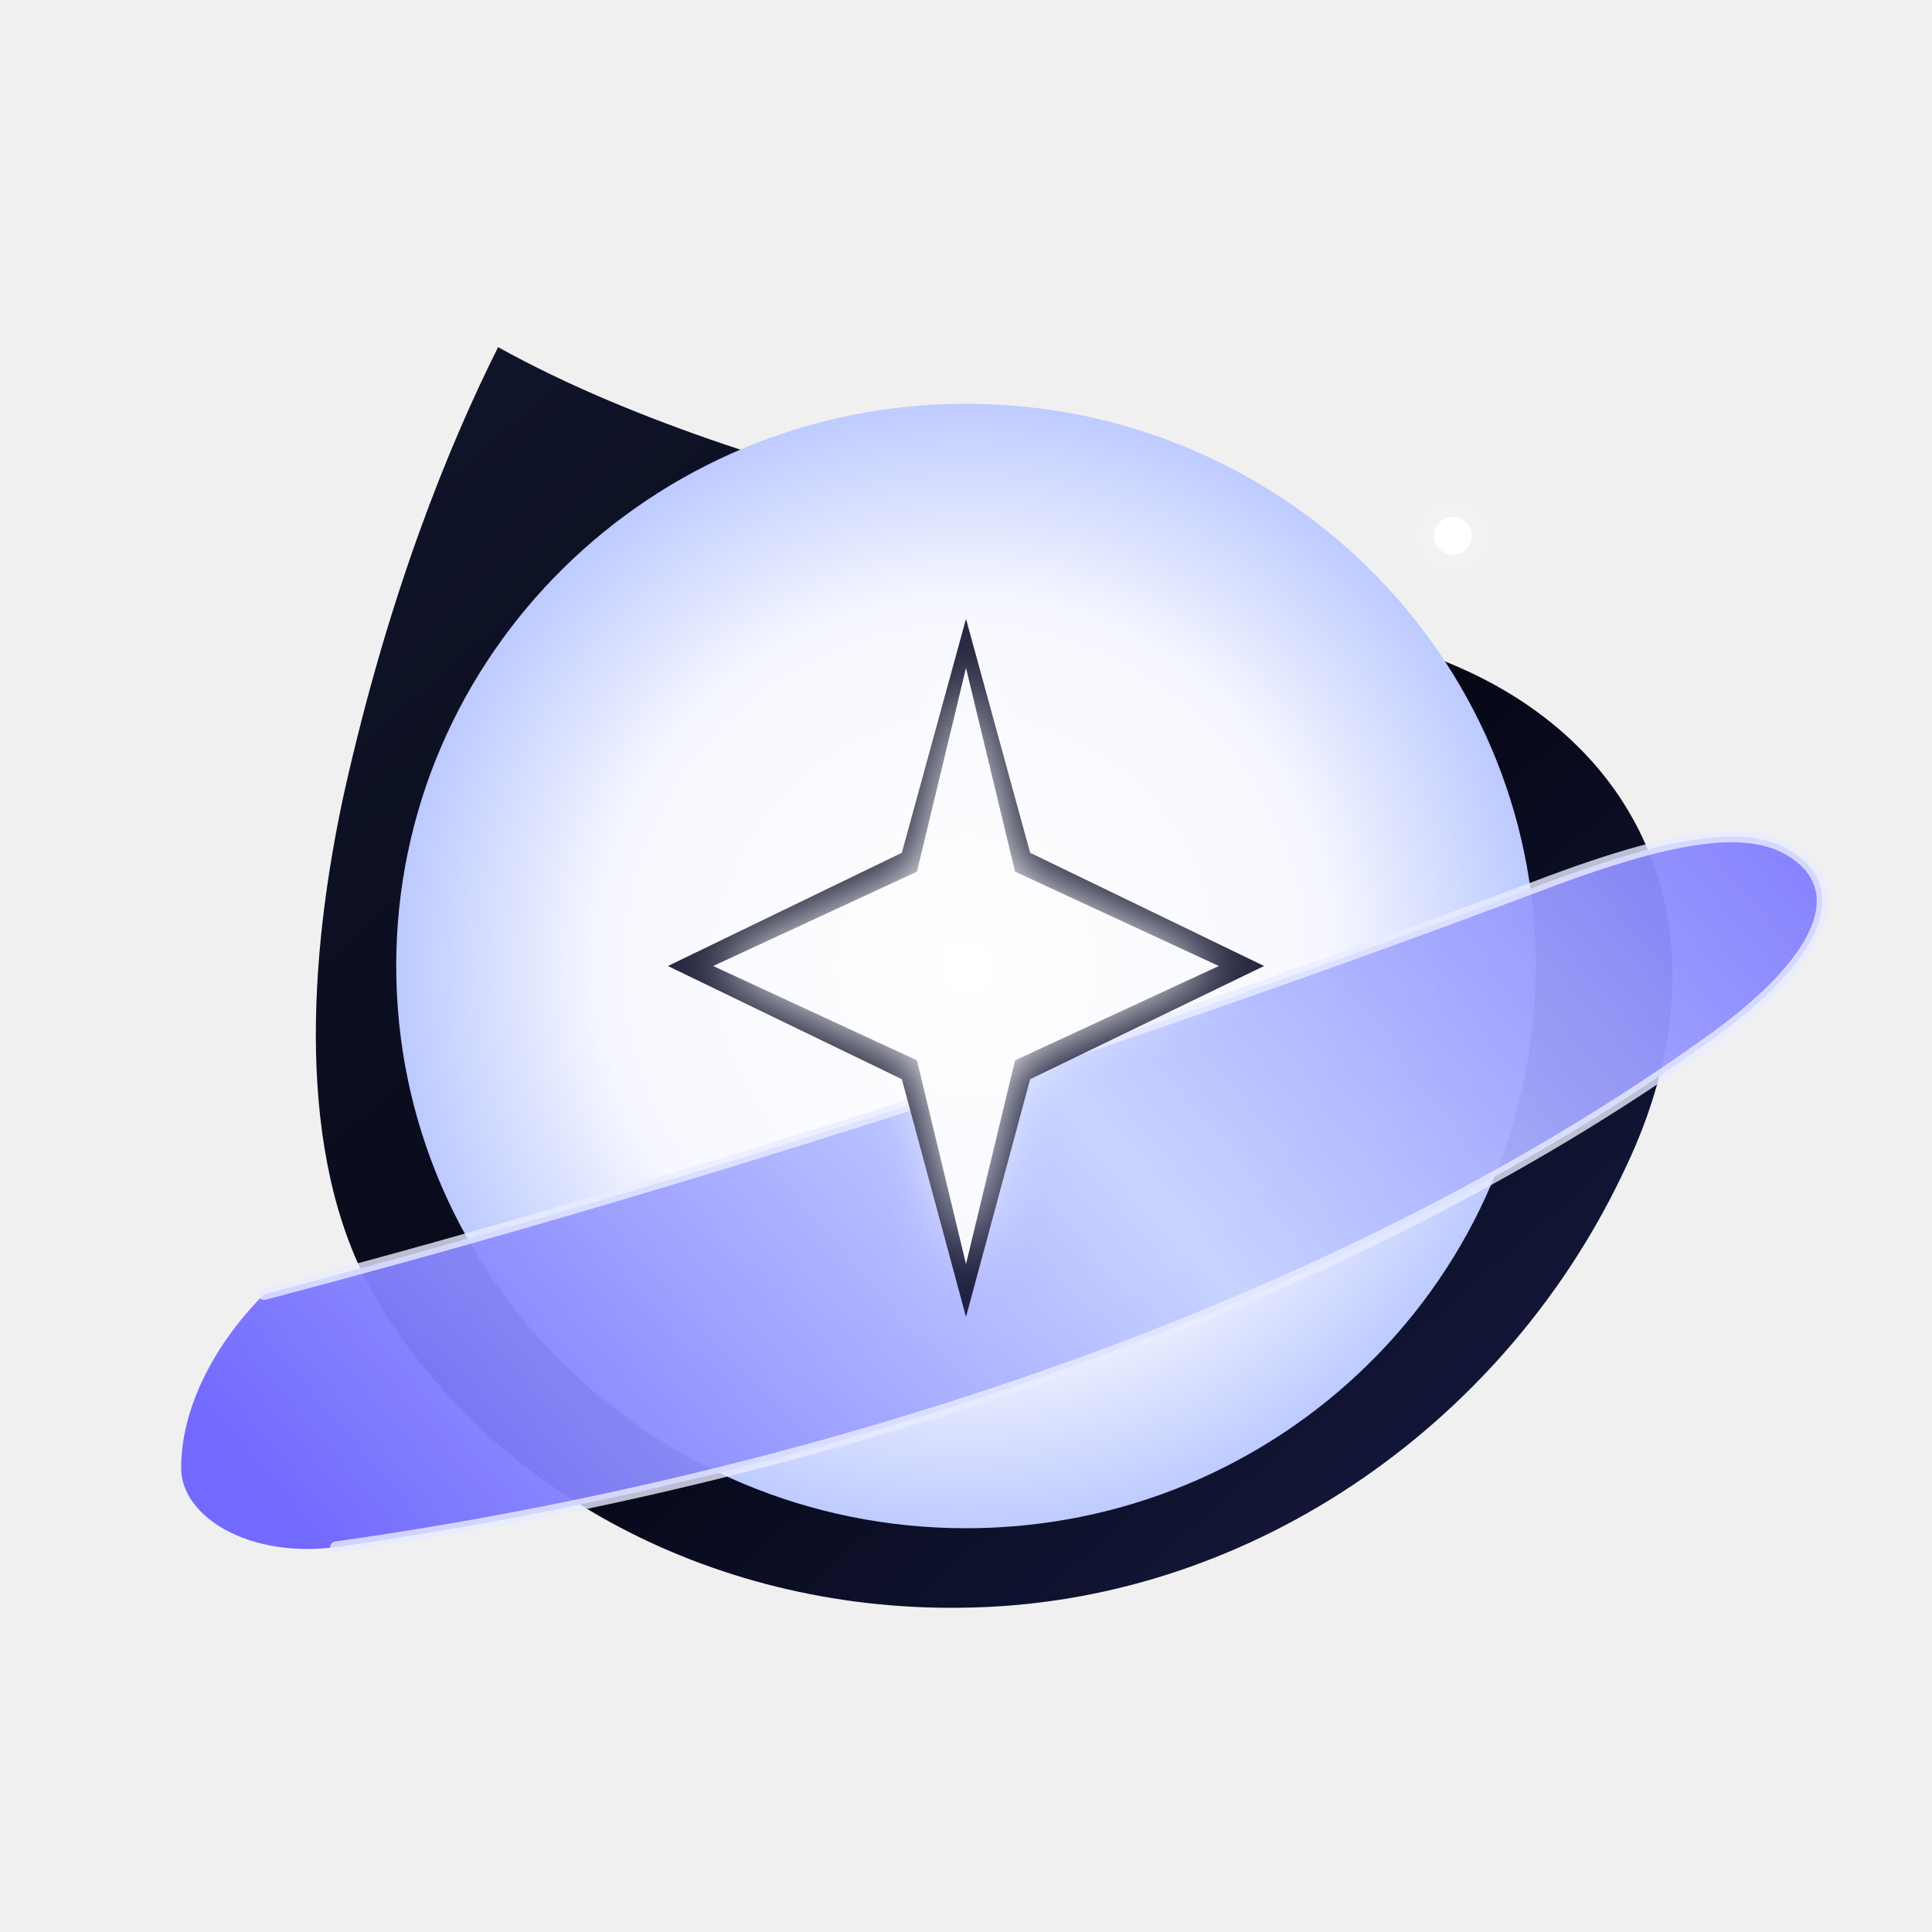
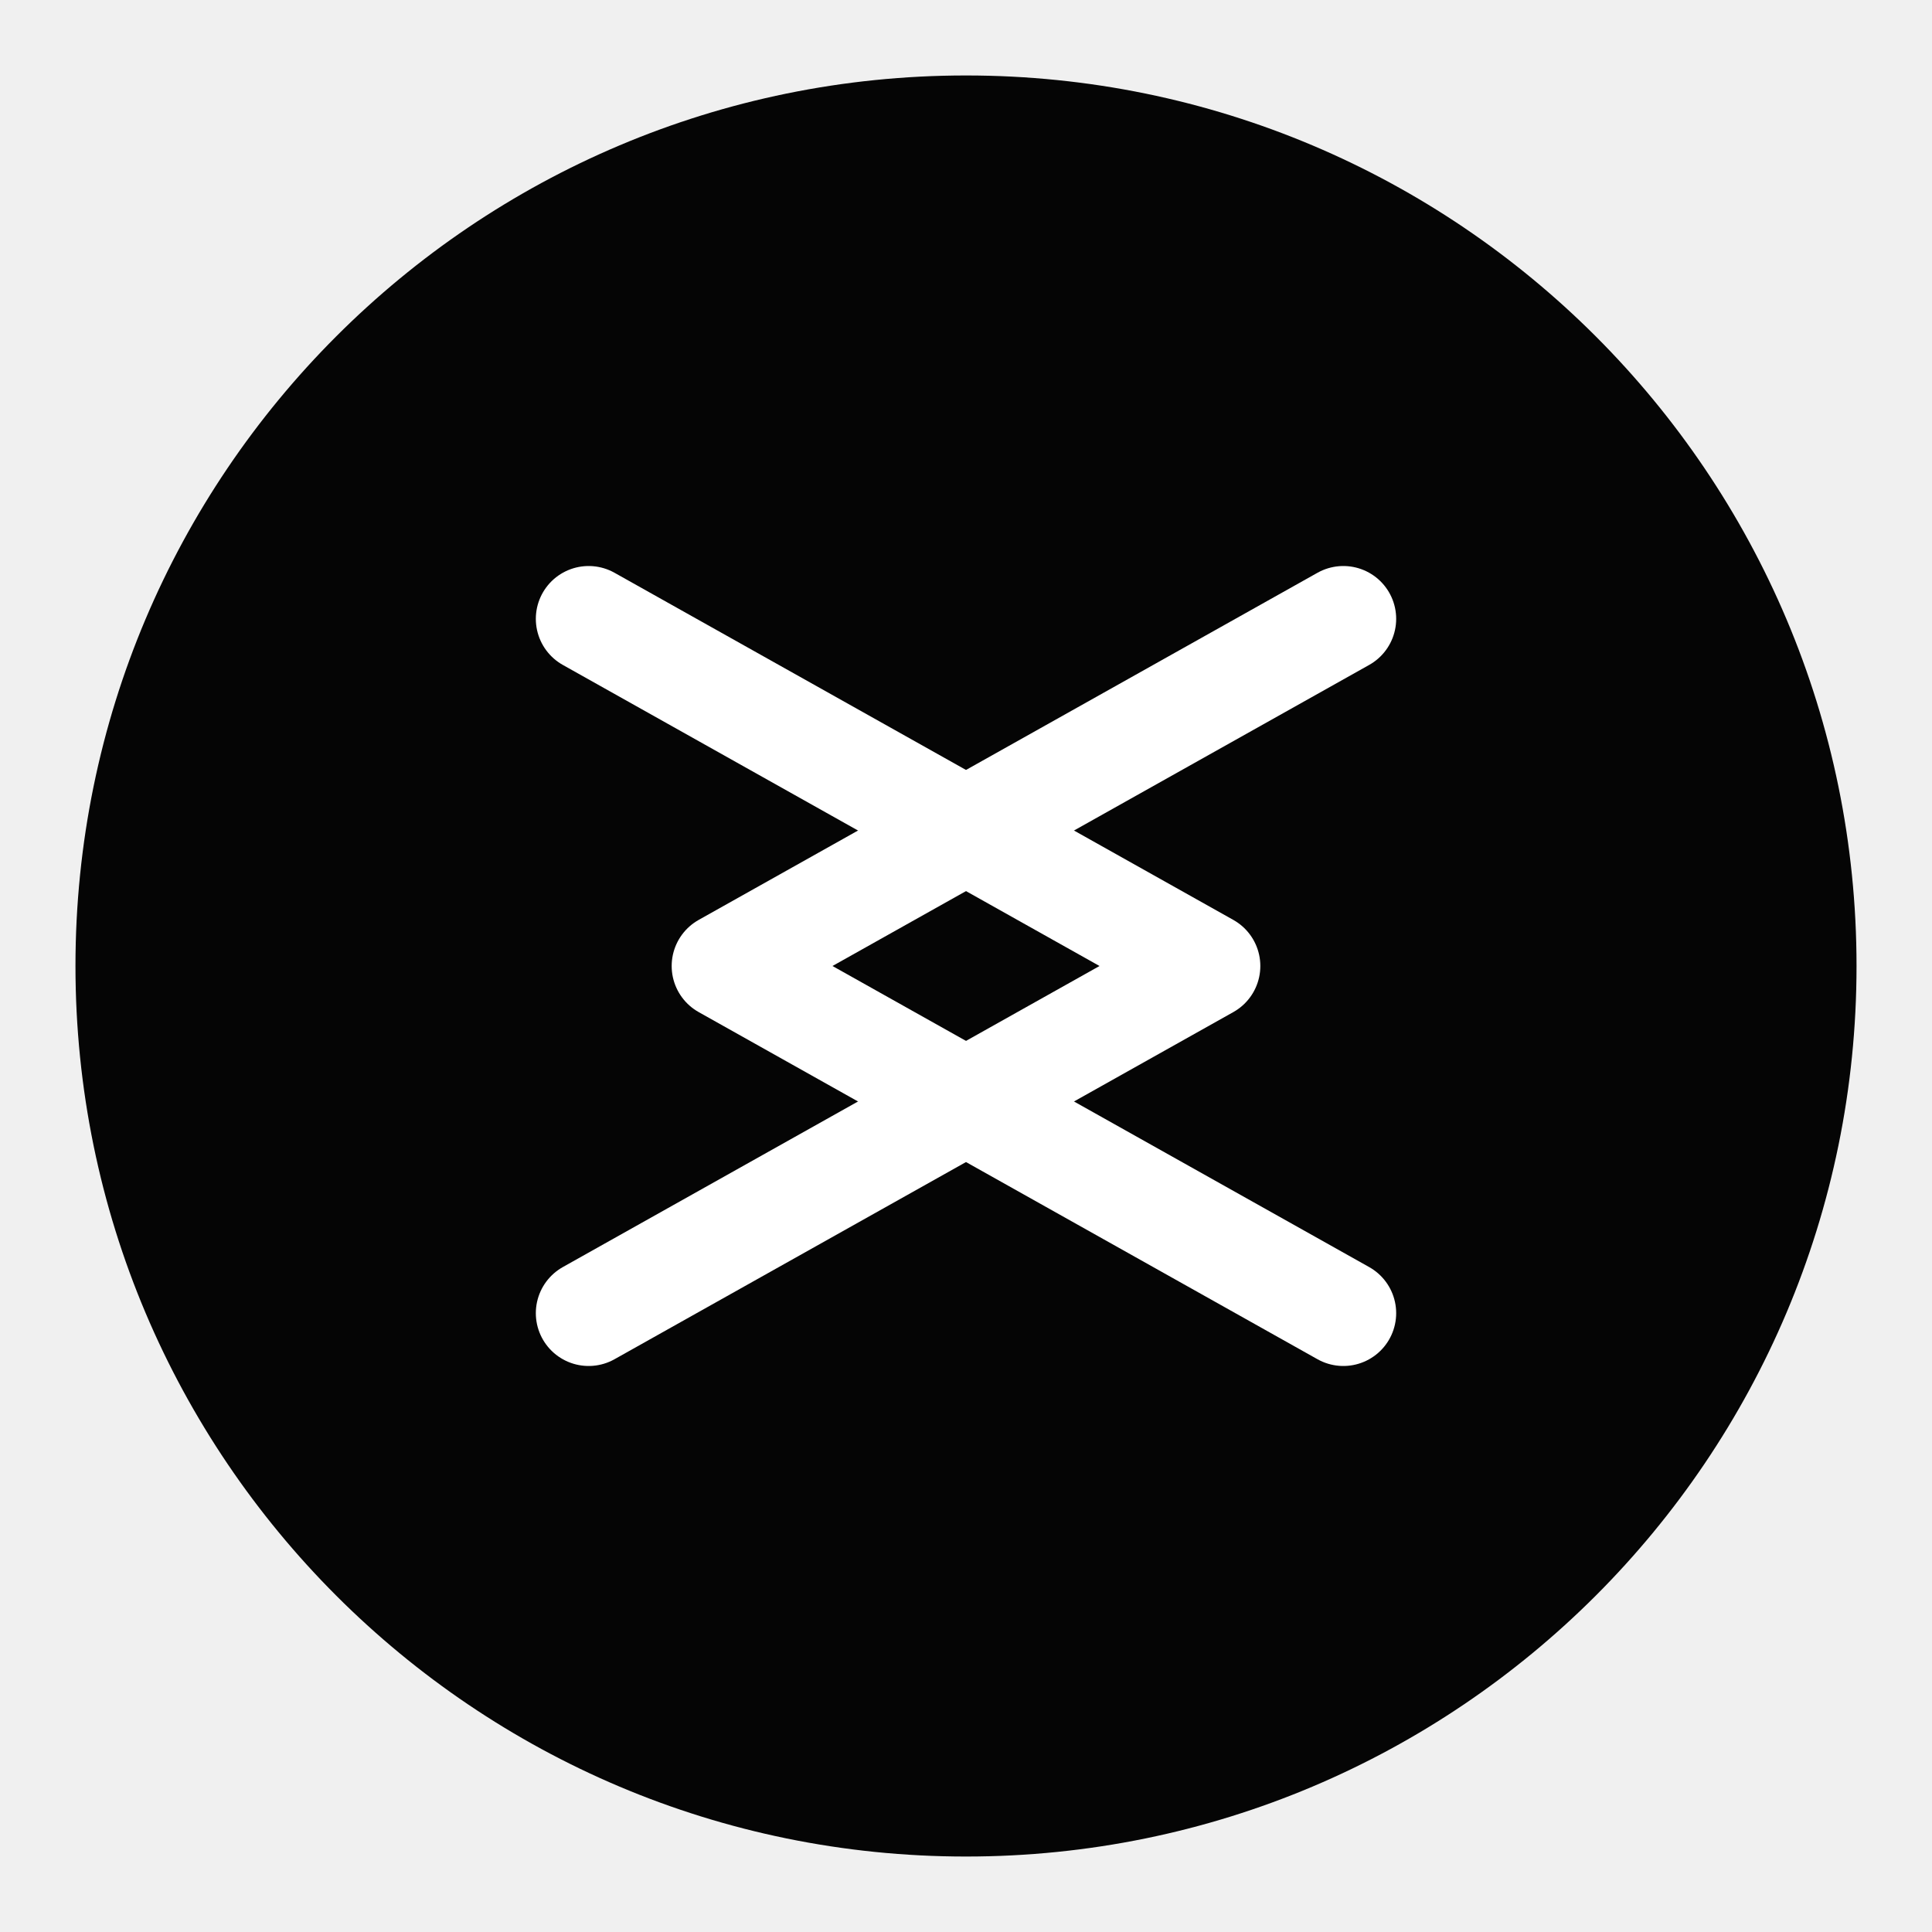
- <svg xmlns="http://www.w3.org/2000/svg" viewBox="0 0 512 512" fill="none">
-   <defs>
-     <radialGradient id="core" cx="0" cy="0" r="1" gradientUnits="userSpaceOnUse" gradientTransform="translate(256 256) rotate(90) scale(154)">
-       <stop stop-color="#FFFFFF" />
-       <stop offset="0.62" stop-color="#F7F8FF" />
-       <stop offset="1" stop-color="#B9C7FF" />
-     </radialGradient>
-     <linearGradient id="orbit" x1="80" y1="408" x2="430" y2="108" gradientUnits="userSpaceOnUse">
-       <stop stop-color="#6D63FF" />
-       <stop offset="0.5" stop-color="#C5D2FF" />
-       <stop offset="1" stop-color="#746BFF" />
-     </linearGradient>
-     <linearGradient id="shell" x1="118" y1="91" x2="408" y2="425" gradientUnits="userSpaceOnUse">
-       <stop stop-color="#11152A" />
-       <stop offset="0.55" stop-color="#060817" />
-       <stop offset="1" stop-color="#171B42" />
-     </linearGradient>
-     <filter id="glow" x="-80%" y="-80%" width="260%" height="260%">
-       <feGaussianBlur stdDeviation="7" result="blur" />
-       <feMerge>
-         <feMergeNode in="blur" />
-         <feMergeNode in="SourceGraphic" />
-       </feMerge>
-     </filter>
-   </defs>
-   <path d="M132 92C206 133 309 143 387 177C439 200 458 252 431 309C400 376 333 424 258 426C190 428 129 395 99 343C78 306 82 253 91 211C103 157 119 118 132 92Z" fill="url(#shell)" />
-   <ellipse cx="256" cy="256" rx="151" ry="149" fill="url(#core)" />
-   <path d="M70 343C165 318 282 282 407 235C449 219 468 218 479 229C490 241 477 259 453 276C354 347 217 392 89 410C66 413 48 402 48 389C48 374 56 357 70 343Z" fill="url(#orbit)" opacity=".95" />
-   <path d="M70 343C165 318 282 282 407 235C449 219 468 218 479 229C490 241 477 259 453 276C354 347 217 392 89 410" stroke="#E9ECFF" stroke-width="3" stroke-linecap="round" opacity=".8" />
-   <path d="M256 164L273 226L335 256L273 286L256 349L239 286L177 256L239 226L256 164Z" fill="#0A0D27" opacity=".88" />
-   <path d="M256 177L269 231L323 256L269 281L256 335L243 281L189 256L243 231L256 177Z" fill="url(#core)" filter="url(#glow)" />
-   <circle cx="385" cy="142" r="5" fill="#FFFFFF" filter="url(#glow)" />
+ <svg xmlns="http://www.w3.org/2000/svg" viewBox="0 0 256 256">
+   <circle cx="128" cy="128" r="118" fill="#050505" />
+   <path d="M78 82l82 46-82 46" fill="none" stroke="#fff" stroke-width="14" stroke-linecap="round" stroke-linejoin="round" />
+   <path d="M178 82l-82 46 82 46" fill="none" stroke="#fff" stroke-width="14" stroke-linecap="round" stroke-linejoin="round" />
</svg>
